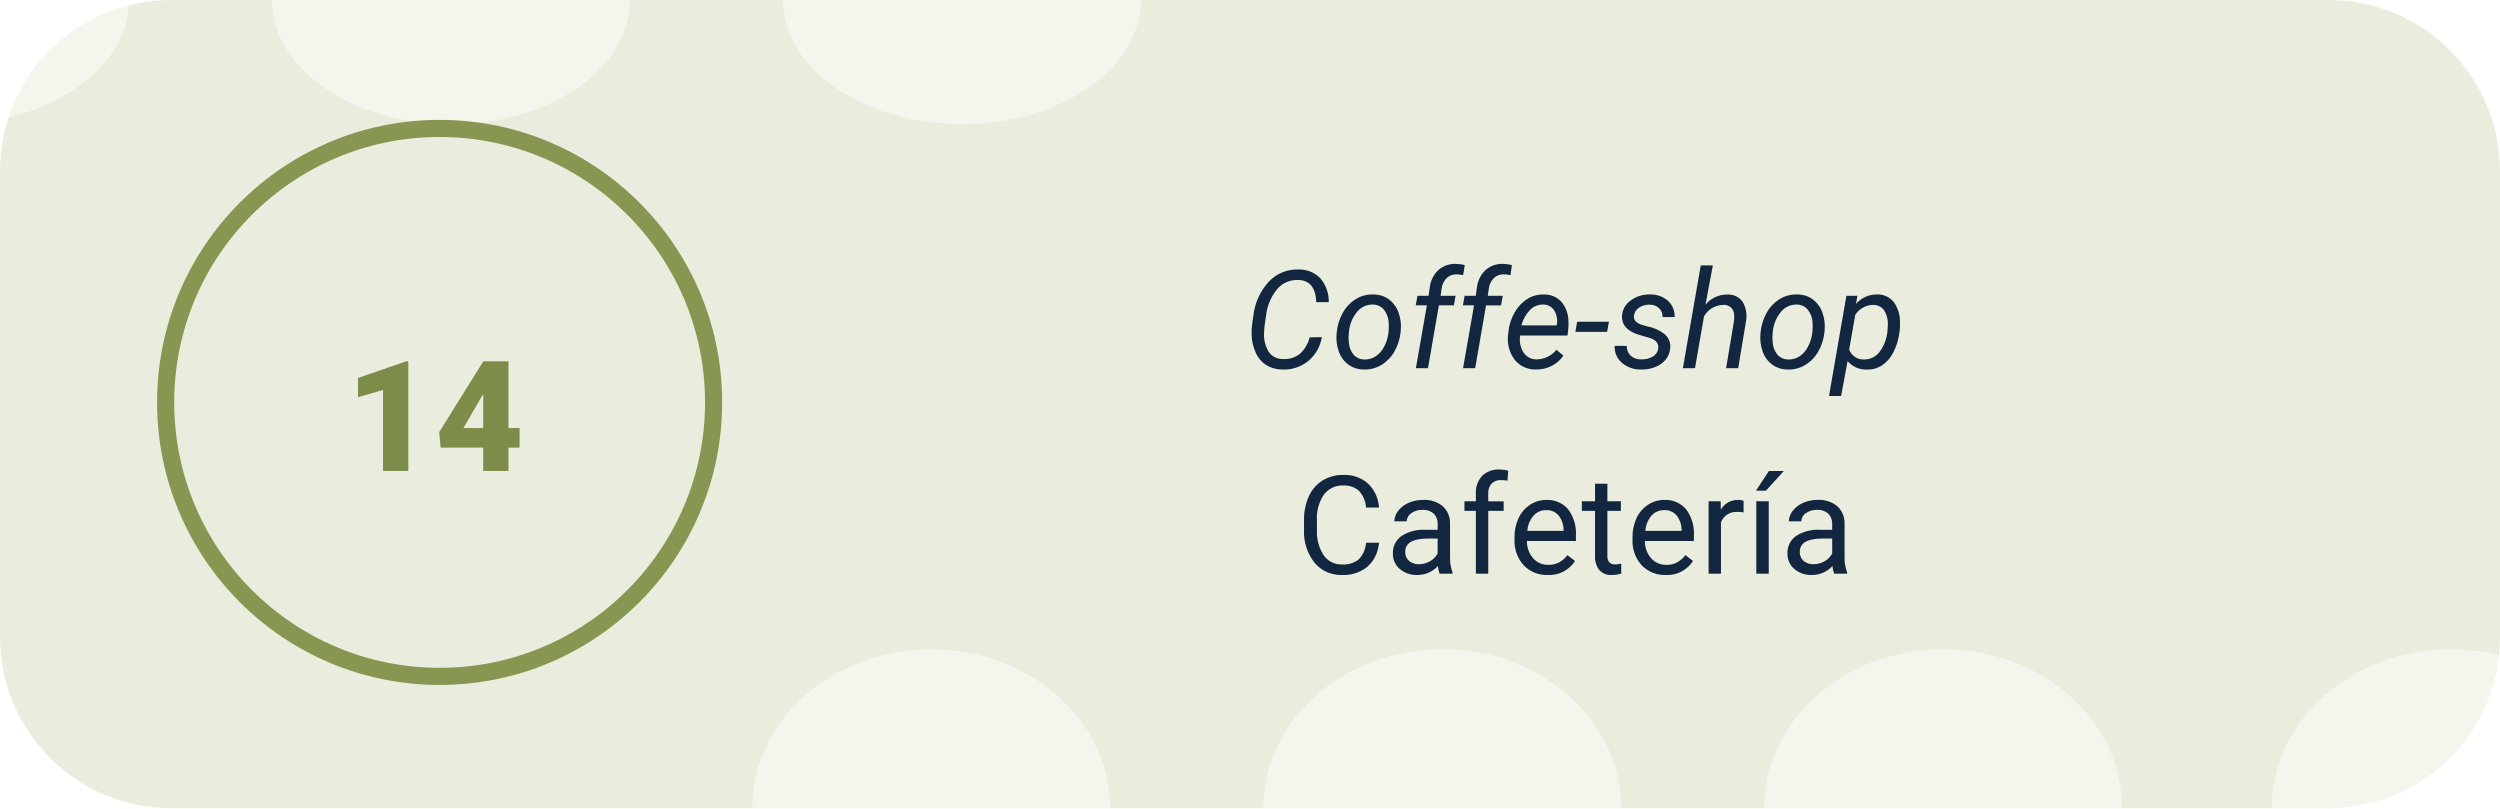
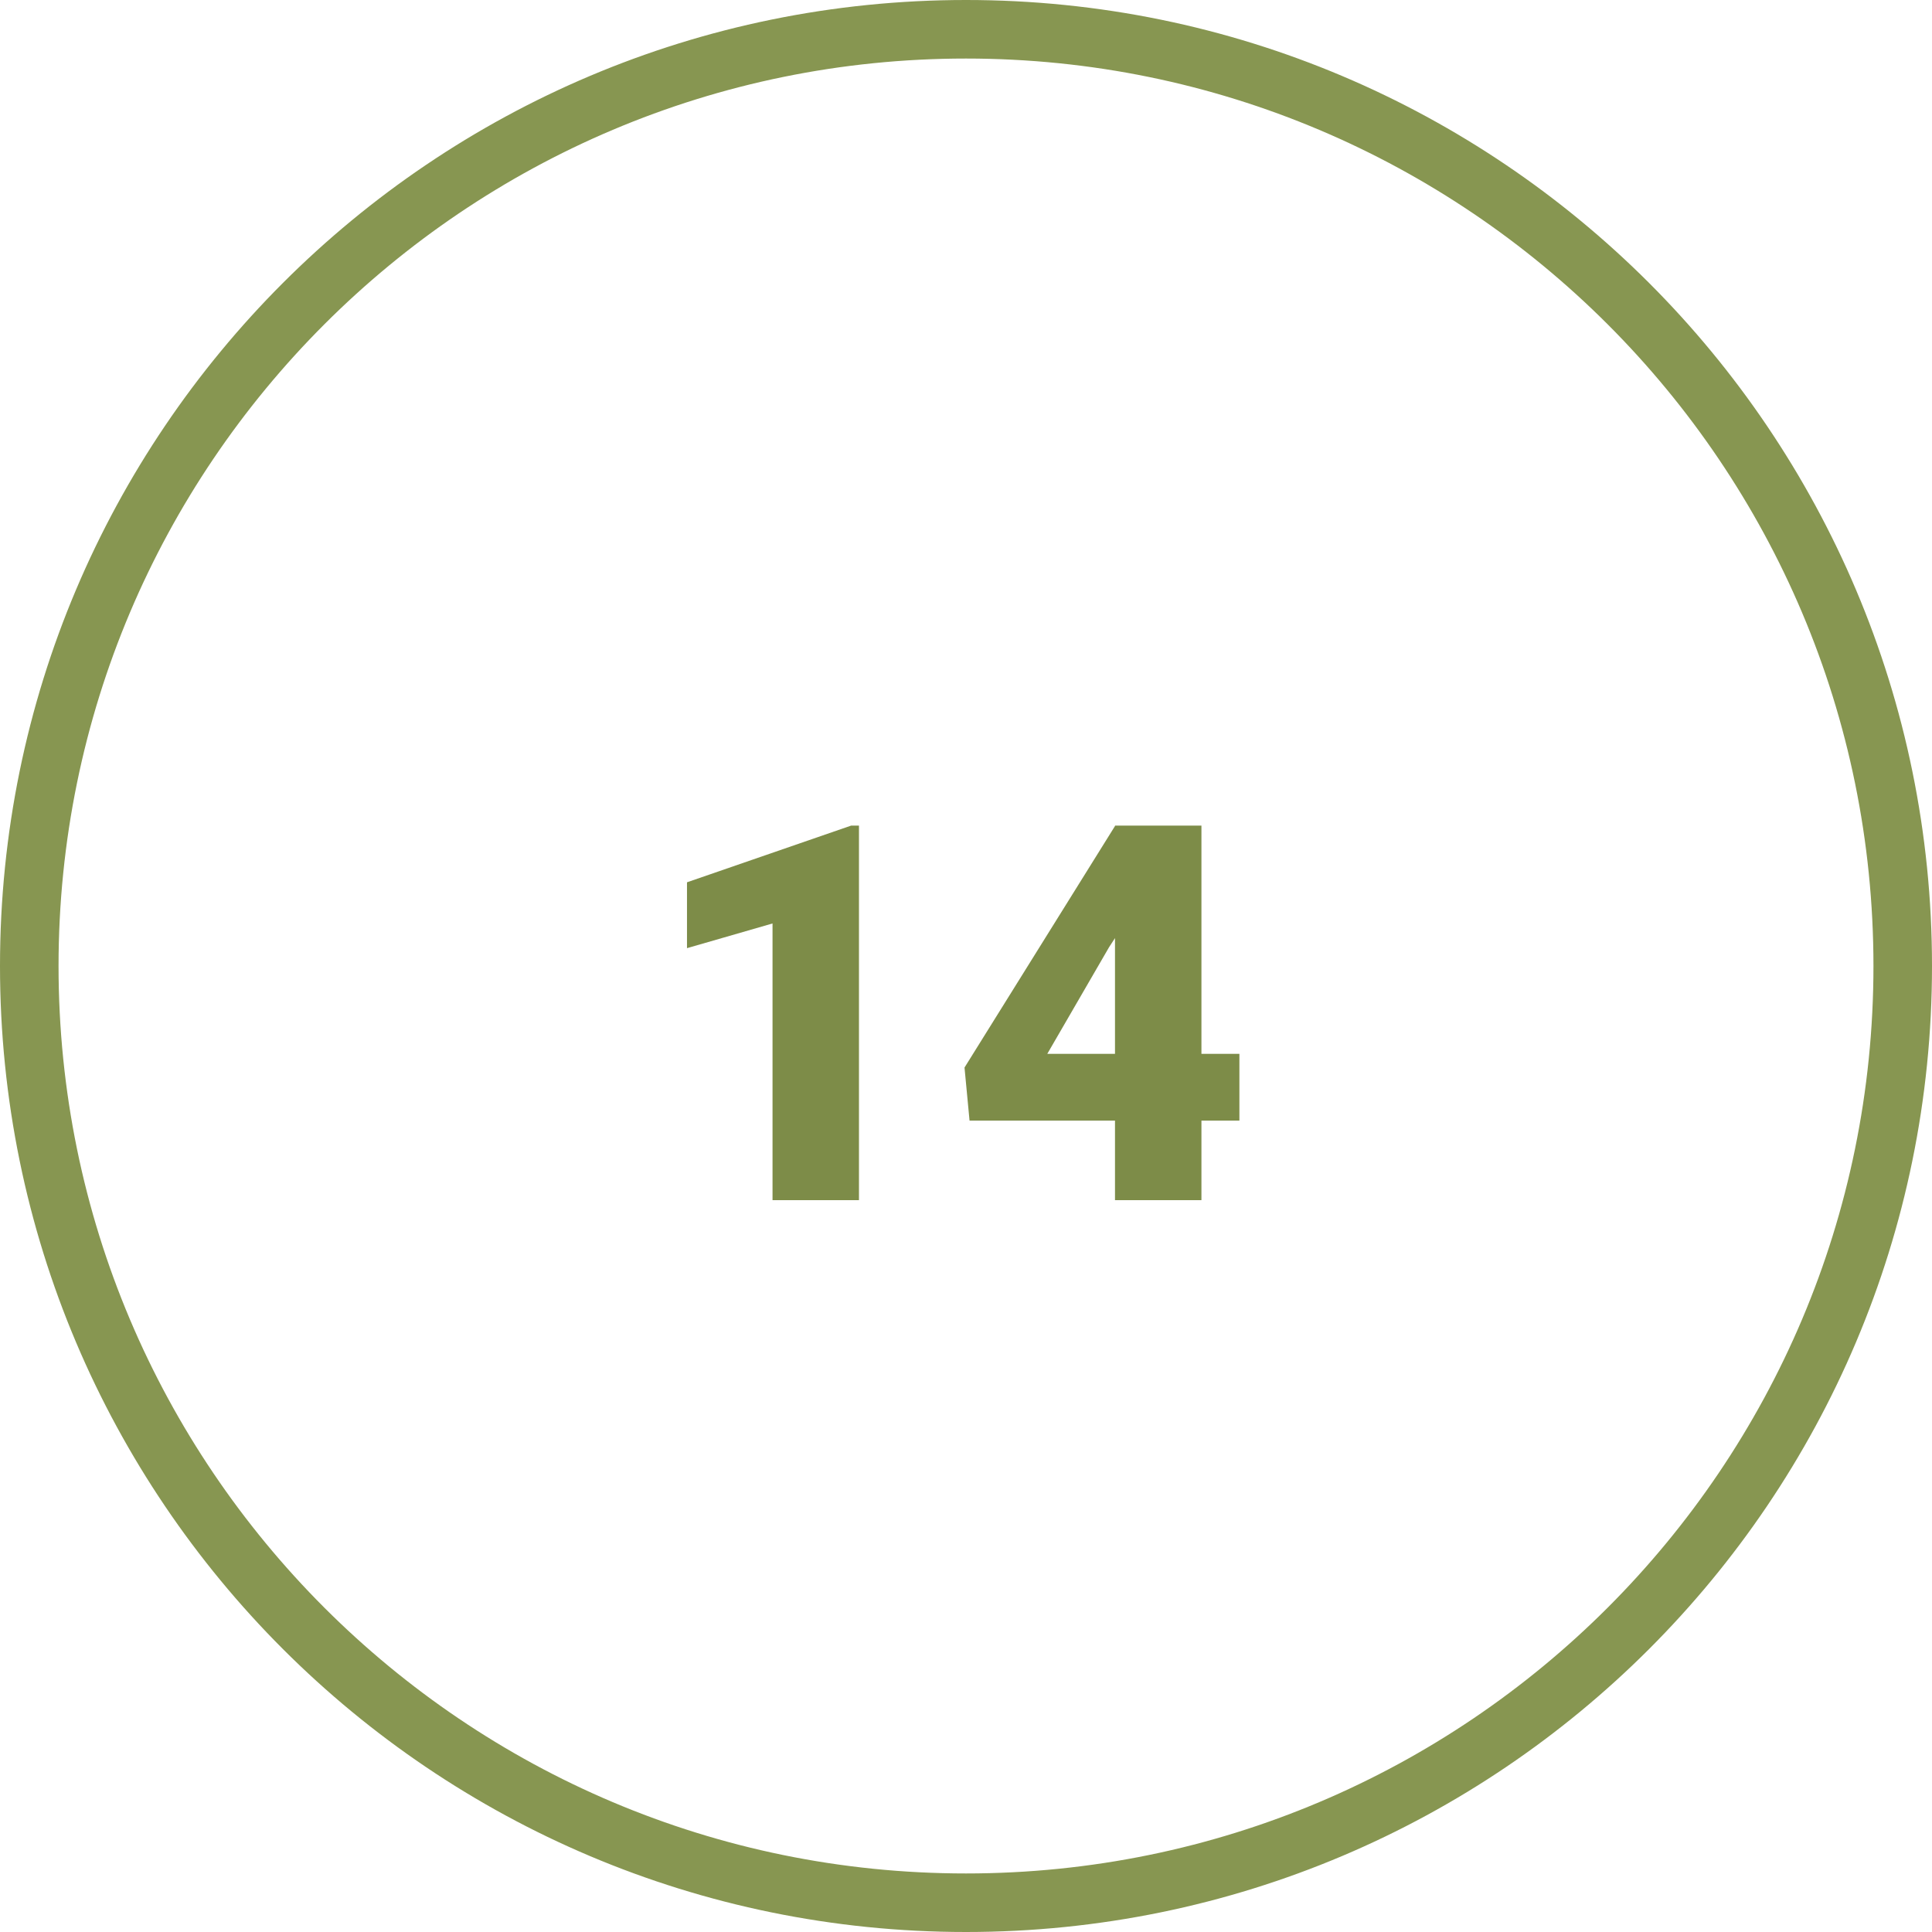
- <svg xmlns="http://www.w3.org/2000/svg" width="292" height="94.399" viewBox="0 0 292 94.399">
-   <defs>
-     <clipPath id="a">
-       <rect width="292" height="94.399" rx="20" fill="#d5dcbd" />
-     </clipPath>
-   </defs>
-   <g transform="translate(-498.5 -1905.301)">
-     <g transform="translate(498.5 1905.301)" clip-path="url(#a)">
-       <path d="M17.59,0H310.128c9.715,0,17.59,2.837,17.59,6.336V135.9c0,3.5-7.875,6.336-17.59,6.336H17.59C7.875,142.233,0,139.4,0,135.9V6.336C0,2.837,7.875,0,17.59,0Z" transform="translate(-17.86 -7.603)" fill="#eaedde" />
-       <path d="M0,14.507H12.749c0-8,9.354-14.489,20.894-14.489S54.534,6.505,54.534,14.507h17.9v-.031C72.453,6.472,81.817-.008,93.355,0s20.882,6.505,20.868,14.507h16.718v-.031c.011-8,9.376-14.483,20.916-14.476s20.879,6.505,20.868,14.507h17.5v-.031C190.24,6.472,199.6-.008,211.142,0s20.882,6.505,20.868,14.507h18.122v-.031c.014-8,9.379-14.483,20.916-14.476s20.882,6.505,20.868,14.507h17.068c0-8,9.354-14.491,20.894-14.491S350.771,6.5,350.771,14.507h17.638v-.031c.014-8,9.376-14.483,20.916-14.476s20.879,6.505,20.868,14.507h17.7v-.031c.014-8,9.376-14.483,20.916-14.476s20.882,6.505,20.868,14.507h14.572" transform="translate(146 14.507) rotate(180)" fill="#eaedde" opacity="0.6" style="mix-blend-mode:hard-light;isolation:isolate" />
-       <path d="M0,18.559H12.749C12.749,8.322,22.1.023,33.643.023s20.891,8.3,20.891,18.536h17.9v-.04C72.453,8.279,81.817-.01,93.355,0s20.882,8.322,20.868,18.559h16.718v-.04C130.952,8.279,140.317-.01,151.857,0s20.879,8.322,20.868,18.559h17.5v-.04C190.24,8.279,199.6-.01,211.142,0s20.882,8.322,20.868,18.559h18.122v-.04C250.146,8.279,259.511-.01,271.049,0s20.882,8.322,20.868,18.559h17.068C308.984,8.32,318.338.02,329.878.02s20.894,8.3,20.894,18.539h17.638v-.04C368.424,8.279,377.786-.01,389.326,0s20.879,8.322,20.868,18.559h17.7v-.04C427.909,8.279,437.271-.01,448.811,0s20.882,8.322,20.868,18.559h14.572" transform="translate(75.123 75.841)" fill="#eaedde" opacity="0.6" style="mix-blend-mode:hard-light;isolation:isolate" />
+ <svg xmlns="http://www.w3.org/2000/svg" width="66" height="66" viewBox="0 0 66 66">
+   <g transform="translate(-360.348 -1767)">
+     <g transform="translate(360.348 1767)" fill="none" stroke="#879651" stroke-width="2">
+       <rect width="66" height="66" rx="33" stroke="none" />
+       <rect x="1" y="1" width="64" height="64" rx="32" fill="none" />
    </g>
-     <path d="M64.39,13.375a4.535,4.535,0,0,1-1.6,2.8,4.476,4.476,0,0,1-3.043.984,3.544,3.544,0,0,1-1.844-.52,3.283,3.283,0,0,1-1.227-1.43,5.34,5.34,0,0,1-.484-2.066,6.623,6.623,0,0,1,.055-1.25l.133-.937a7.076,7.076,0,0,1,1.8-4.043,4.544,4.544,0,0,1,3.488-1.441A3.4,3.4,0,0,1,64.211,6.5,4.117,4.117,0,0,1,65.2,9.289H63.742q-.1-2.391-1.875-2.578L61.609,6.7a3.019,3.019,0,0,0-2.465,1.1A5.942,5.942,0,0,0,57.867,10.9l-.172,1.18-.047.688a3.867,3.867,0,0,0,.512,2.285,1.929,1.929,0,0,0,1.66.879,2.924,2.924,0,0,0,1.965-.57A3.8,3.8,0,0,0,62.968,13.4Zm6.024-4.984a3.047,3.047,0,0,1,1.82.578,3.285,3.285,0,0,1,1.121,1.551,4.8,4.8,0,0,1,.246,2.16l-.016.172a5.685,5.685,0,0,1-.734,2.23,4.309,4.309,0,0,1-1.516,1.551,3.7,3.7,0,0,1-2.039.523,3.052,3.052,0,0,1-1.816-.578,3.21,3.21,0,0,1-1.113-1.531,4.931,4.931,0,0,1-.25-2.133,5.76,5.76,0,0,1,.711-2.359,4.409,4.409,0,0,1,1.527-1.621A3.652,3.652,0,0,1,70.415,8.391ZM67.54,12.922a4.8,4.8,0,0,0,0,1.023,2.507,2.507,0,0,0,.551,1.469,1.653,1.653,0,0,0,1.262.57,2.253,2.253,0,0,0,1.3-.348,2.919,2.919,0,0,0,1-1.121,4.721,4.721,0,0,0,.523-1.664,7.5,7.5,0,0,0,.023-1.211,2.6,2.6,0,0,0-.57-1.492A1.69,1.69,0,0,0,70.36,9.57a2.3,2.3,0,0,0-1.859.859,4.245,4.245,0,0,0-.945,2.313ZM75.377,17l1.281-7.336h-1.3l.2-1.117h1.3l.141-1a3.318,3.318,0,0,1,.984-1.992,2.926,2.926,0,0,1,2.094-.734,4.914,4.914,0,0,1,1.008.133L80.9,6.133a4.636,4.636,0,0,0-.758-.094,1.611,1.611,0,0,0-1.191.457,2.083,2.083,0,0,0-.566,1.215l-.125.836h1.75l-.2,1.117h-1.75L76.791,17Zm5.509,0,1.281-7.336h-1.3l.2-1.117h1.3l.141-1a3.318,3.318,0,0,1,.984-1.992,2.926,2.926,0,0,1,2.094-.734,4.914,4.914,0,0,1,1.008.133l-.172,1.18a4.636,4.636,0,0,0-.758-.094A1.611,1.611,0,0,0,84.46,6.5a2.083,2.083,0,0,0-.566,1.215l-.125.836h1.75l-.2,1.117h-1.75L82.3,17Zm8.477.156a3.048,3.048,0,0,1-2.469-1.164,4.006,4.006,0,0,1-.75-2.9l.039-.336a5.624,5.624,0,0,1,.746-2.3,4.339,4.339,0,0,1,1.5-1.566,3.491,3.491,0,0,1,1.906-.5,2.688,2.688,0,0,1,2.047.867,3.566,3.566,0,0,1,.813,2.266,6.62,6.62,0,0,1-.031,1.016l-.086.648H87.55a2.856,2.856,0,0,0,.379,1.953,1.8,1.8,0,0,0,1.551.836,3.007,3.007,0,0,0,2.313-1.125l.813.688a3.718,3.718,0,0,1-1.371,1.2A3.886,3.886,0,0,1,89.363,17.156Zm.9-7.586a2.066,2.066,0,0,0-1.527.594A4.22,4.22,0,0,0,87.7,12l4.109.008.031-.125a2.313,2.313,0,0,0-.316-1.637A1.488,1.488,0,0,0,90.261,9.57Zm7.446,3.188H94l.211-1.18h3.711Zm5.97,1.953q.117-.875-.961-1.234l-1.469-.43q-1.859-.641-1.8-2.125a2.341,2.341,0,0,1,1.02-1.832,3.631,3.631,0,0,1,2.27-.7,3.027,3.027,0,0,1,2.082.746,2.363,2.363,0,0,1,.77,1.9l-1.406-.008a1.319,1.319,0,0,0-.4-1.031,1.576,1.576,0,0,0-1.1-.414,2.059,2.059,0,0,0-1.266.359,1.316,1.316,0,0,0-.57.922q-.1.734.9,1.07l.711.2a4.577,4.577,0,0,1,2.063.977,1.865,1.865,0,0,1,.563,1.492,2.37,2.37,0,0,1-.516,1.375,2.948,2.948,0,0,1-1.25.895,4.18,4.18,0,0,1-1.664.285,3.3,3.3,0,0,1-2.219-.785,2.427,2.427,0,0,1-.844-1.98l1.414.008a1.5,1.5,0,0,0,.453,1.141,1.732,1.732,0,0,0,1.242.43,2.436,2.436,0,0,0,1.336-.324A1.247,1.247,0,0,0,103.677,14.711ZM109.2,9.578a3.275,3.275,0,0,1,2.555-1.18,2.058,2.058,0,0,1,1.762.816,3.217,3.217,0,0,1,.426,2.246L113.022,17h-1.414l.93-5.562a2.968,2.968,0,0,0,.008-.711,1.168,1.168,0,0,0-1.289-1.117,2.6,2.6,0,0,0-2.234,1.359L107.975,17h-1.414l2.086-12h1.414Zm10.72-1.187a3.047,3.047,0,0,1,1.82.578,3.285,3.285,0,0,1,1.121,1.551,4.8,4.8,0,0,1,.246,2.16l-.016.172a5.685,5.685,0,0,1-.734,2.23,4.309,4.309,0,0,1-1.516,1.551,3.7,3.7,0,0,1-2.039.523,3.052,3.052,0,0,1-1.816-.578,3.21,3.21,0,0,1-1.113-1.531,4.931,4.931,0,0,1-.25-2.133,5.76,5.76,0,0,1,.711-2.359,4.409,4.409,0,0,1,1.527-1.621A3.652,3.652,0,0,1,119.921,8.391Zm-2.875,4.531a4.8,4.8,0,0,0,0,1.023,2.507,2.507,0,0,0,.551,1.469,1.653,1.653,0,0,0,1.262.57,2.253,2.253,0,0,0,1.3-.348,2.919,2.919,0,0,0,1-1.121,4.721,4.721,0,0,0,.523-1.664,7.5,7.5,0,0,0,.023-1.211,2.6,2.6,0,0,0-.57-1.492,1.69,1.69,0,0,0-1.266-.578,2.3,2.3,0,0,0-1.859.859,4.245,4.245,0,0,0-.945,2.313Zm14.806-.109a6.707,6.707,0,0,1-.7,2.32,3.949,3.949,0,0,1-1.336,1.543,3.058,3.058,0,0,1-1.766.488,2.815,2.815,0,0,1-2.25-.992l-.758,4.078h-1.414l2.031-11.7,1.281-.008-.156.945A3.207,3.207,0,0,1,129.3,8.391a2.358,2.358,0,0,1,1.9.9,3.954,3.954,0,0,1,.719,2.391,8.414,8.414,0,0,1-.039.969Zm-1.391-.164.039-.656a2.975,2.975,0,0,0-.434-1.746,1.524,1.524,0,0,0-1.254-.637,2.507,2.507,0,0,0-2.117,1.164l-.711,4.055a1.769,1.769,0,0,0,1.711,1.156,2.223,2.223,0,0,0,1.793-.824A4.786,4.786,0,0,0,130.461,12.648ZM71.067,37.391a4.185,4.185,0,0,1-1.332,2.785,4.365,4.365,0,0,1-2.98.98,4.008,4.008,0,0,1-3.23-1.445,5.815,5.815,0,0,1-1.215-3.867V34.75a6.481,6.481,0,0,1,.566-2.789,4.231,4.231,0,0,1,1.605-1.848,4.47,4.47,0,0,1,2.406-.645,4.11,4.11,0,0,1,2.906,1.012,4.235,4.235,0,0,1,1.273,2.8H69.559a3.254,3.254,0,0,0-.848-1.969,2.569,2.569,0,0,0-1.824-.609,2.685,2.685,0,0,0-2.254,1.063,4.875,4.875,0,0,0-.816,3.023v1.1a5.011,5.011,0,0,0,.773,2.945,2.5,2.5,0,0,0,2.164,1.094,2.886,2.886,0,0,0,1.918-.566,3.143,3.143,0,0,0,.887-1.973ZM78.146,41a3.036,3.036,0,0,1-.2-.891,3.225,3.225,0,0,1-2.406,1.047,2.984,2.984,0,0,1-2.051-.707,2.288,2.288,0,0,1-.8-1.793,2.39,2.39,0,0,1,1-2.051,4.733,4.733,0,0,1,2.824-.73h1.406v-.664A1.623,1.623,0,0,0,77.466,34a1.821,1.821,0,0,0-1.336-.449,2.107,2.107,0,0,0-1.3.391,1.151,1.151,0,0,0-.523.945H72.857a2,2,0,0,1,.449-1.223,3.066,3.066,0,0,1,1.219-.934,4.1,4.1,0,0,1,1.691-.344,3.342,3.342,0,0,1,2.289.73,2.635,2.635,0,0,1,.859,2.012v3.891a4.757,4.757,0,0,0,.3,1.852V41Zm-2.4-1.1a2.54,2.54,0,0,0,1.289-.352,2.127,2.127,0,0,0,.883-.914V36.9H76.786q-2.656,0-2.656,1.555a1.316,1.316,0,0,0,.453,1.063A1.742,1.742,0,0,0,75.747,39.9ZM82.381,41V33.664H81.045V32.547h1.336V31.68a2.878,2.878,0,0,1,.727-2.1,2.745,2.745,0,0,1,2.055-.742,3.793,3.793,0,0,1,.992.133l-.078,1.172a4.151,4.151,0,0,0-.781-.07,1.413,1.413,0,0,0-1.086.41,1.66,1.66,0,0,0-.383,1.176v.891h1.8v1.117h-1.8V41Zm8.392.156a3.693,3.693,0,0,1-2.8-1.129,4.19,4.19,0,0,1-1.078-3.02v-.266a5.073,5.073,0,0,1,.48-2.246,3.748,3.748,0,0,1,1.344-1.547,3.378,3.378,0,0,1,1.871-.559,3.166,3.166,0,0,1,2.563,1.086,4.7,4.7,0,0,1,.914,3.109v.6H88.343a3,3,0,0,0,.73,2.02,2.3,2.3,0,0,0,1.777.77,2.517,2.517,0,0,0,1.3-.312,3.259,3.259,0,0,0,.93-.828l.883.688A3.55,3.55,0,0,1,90.772,41.156Zm-.18-7.578a1.928,1.928,0,0,0-1.469.637A3.1,3.1,0,0,0,88.39,36h4.234v-.109a2.753,2.753,0,0,0-.594-1.707A1.815,1.815,0,0,0,90.593,33.578ZM97.742,30.5v2.047H99.32v1.117H97.742v5.242a1.171,1.171,0,0,0,.211.762.888.888,0,0,0,.719.254,3.5,3.5,0,0,0,.688-.094V41a4.19,4.19,0,0,1-1.109.156,1.8,1.8,0,0,1-1.461-.586,2.517,2.517,0,0,1-.492-1.664V33.664H94.758V32.547H96.3V30.5Zm6.813,10.656a3.693,3.693,0,0,1-2.8-1.129,4.19,4.19,0,0,1-1.078-3.02v-.266a5.073,5.073,0,0,1,.48-2.246,3.748,3.748,0,0,1,1.344-1.547,3.378,3.378,0,0,1,1.871-.559,3.166,3.166,0,0,1,2.563,1.086,4.7,4.7,0,0,1,.914,3.109v.6h-5.727a3,3,0,0,0,.73,2.02,2.3,2.3,0,0,0,1.777.77,2.517,2.517,0,0,0,1.3-.312,3.259,3.259,0,0,0,.93-.828l.883.688A3.55,3.55,0,0,1,104.556,41.156Zm-.18-7.578a1.928,1.928,0,0,0-1.469.637A3.1,3.1,0,0,0,102.173,36h4.234v-.109a2.753,2.753,0,0,0-.594-1.707A1.815,1.815,0,0,0,104.376,33.578Zm9.274.266a4.331,4.331,0,0,0-.711-.055A1.9,1.9,0,0,0,111.01,35v6h-1.445V32.547h1.406l.023.977a2.251,2.251,0,0,1,2.016-1.133,1.477,1.477,0,0,1,.641.109ZM116.589,41h-1.453V32.547h1.453Zm.016-11.992h1.75l-2.094,2.3H115.1ZM124.23,41a3.036,3.036,0,0,1-.2-.891,3.225,3.225,0,0,1-2.406,1.047,2.984,2.984,0,0,1-2.051-.707,2.288,2.288,0,0,1-.8-1.793,2.39,2.39,0,0,1,1-2.051,4.733,4.733,0,0,1,2.824-.73H124v-.664A1.623,1.623,0,0,0,123.551,34a1.821,1.821,0,0,0-1.336-.449,2.107,2.107,0,0,0-1.3.391,1.151,1.151,0,0,0-.523.945h-1.453a2,2,0,0,1,.449-1.223,3.066,3.066,0,0,1,1.219-.934,4.1,4.1,0,0,1,1.691-.344,3.342,3.342,0,0,1,2.289.73,2.635,2.635,0,0,1,.859,2.012v3.891a4.757,4.757,0,0,0,.3,1.852V41Zm-2.4-1.1a2.54,2.54,0,0,0,1.289-.352,2.127,2.127,0,0,0,.883-.914V36.9h-1.133q-2.656,0-2.656,1.555a1.316,1.316,0,0,0,.453,1.063A1.742,1.742,0,0,0,121.832,39.9Z" transform="translate(588.5 1931.303)" fill="#12263f" />
-     <g transform="translate(156.5 152.303)">
-       <g transform="translate(360.348 1767)" fill="none" stroke="#879651" stroke-width="2">
-         <rect width="66" height="66" rx="33" stroke="none" />
-         <rect x="1" y="1" width="64" height="64" rx="32" fill="none" />
-       </g>
-       <text transform="translate(382.348 1789)" fill="#7d8c48" font-size="18" font-family="Roboto-Black, Roboto" font-weight="800">
-         <tspan x="0" y="19">14</tspan>
-       </text>
-     </g>
+     <text transform="translate(382.348 1789)" fill="#7d8c48" font-size="18" font-family="Roboto-Black, Roboto" font-weight="800">
+       <tspan x="0" y="19">14</tspan>
+     </text>
  </g>
</svg>
